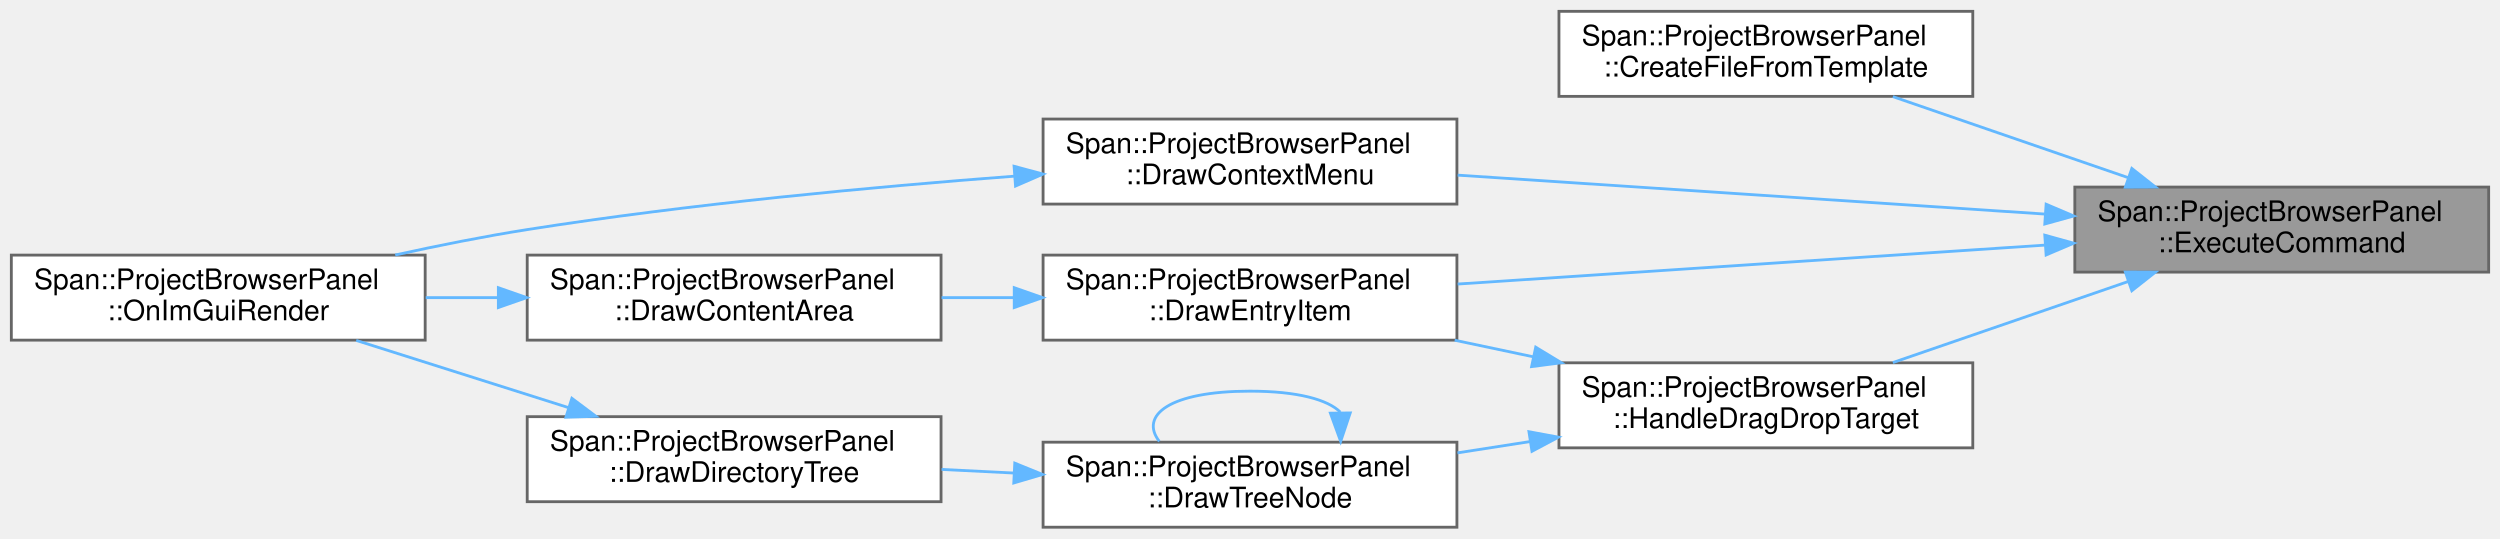
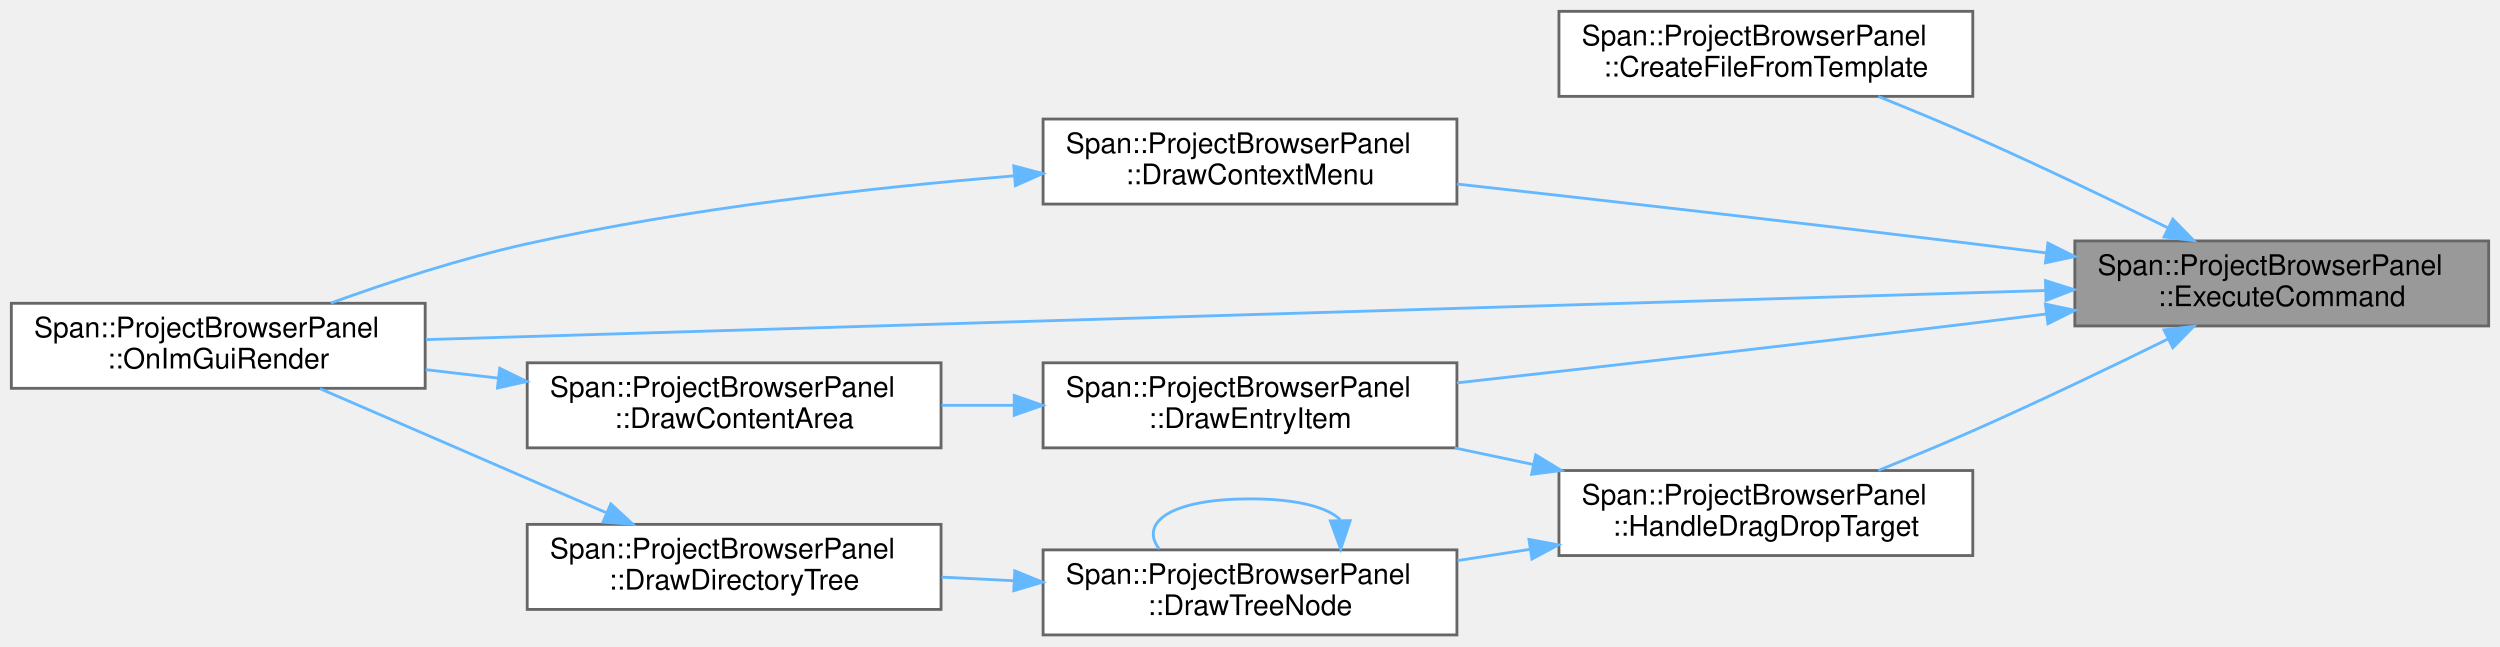
- <svg xmlns="http://www.w3.org/2000/svg" xmlns:xlink="http://www.w3.org/1999/xlink" width="882pt" height="190pt" viewBox="0.00 0.00 882.00 190.00">
-   <g id="graph0" class="graph" transform="scale(1 1) rotate(0) translate(4 186)">
+ <svg xmlns="http://www.w3.org/2000/svg" xmlns:xlink="http://www.w3.org/1999/xlink" width="882pt" height="228pt" viewBox="0.00 0.00 882.00 228.00">
+   <g id="graph0" class="graph" transform="scale(1 1) rotate(0) translate(4 224)">
    <g id="Node000001" class="node">
      <g id="a_Node000001">
        <a xlink:title="コマンド実行用ラッパー">
-           <polygon fill="#999999" stroke="#666666" points="874,-120 728,-120 728,-90 874,-90 874,-120" />
-           <text text-anchor="start" x="736" y="-108" font-family="Helvetica,sans-Serif" font-size="10.00">Span::ProjectBrowserPanel</text>
-           <text text-anchor="middle" x="801" y="-97" font-family="Helvetica,sans-Serif" font-size="10.00">::ExecuteCommand</text>
+           <polygon fill="#999999" stroke="#666666" points="874,-139 728,-139 728,-109 874,-109 874,-139" />
+           <text text-anchor="start" x="736" y="-127" font-family="Helvetica,sans-Serif" font-size="10.00">Span::ProjectBrowserPanel</text>
+           <text text-anchor="middle" x="801" y="-116" font-family="Helvetica,sans-Serif" font-size="10.00">::ExecuteCommand</text>
        </a>
      </g>
    </g>
    <g id="Node000002" class="node">
      <g id="a_Node000002">
        <a xlink:href="classSpan_1_1ProjectBrowserPanel.html#a81fd9fb886e478f14222e91c2ca43d7f" target="_top" xlink:title="テンプレートからファイルを生成します。">
-           <polygon fill="white" stroke="#666666" points="692,-182 546,-182 546,-152 692,-152 692,-182" />
-           <text text-anchor="start" x="554" y="-170" font-family="Helvetica,sans-Serif" font-size="10.00">Span::ProjectBrowserPanel</text>
-           <text text-anchor="middle" x="619" y="-159" font-family="Helvetica,sans-Serif" font-size="10.00">::CreateFileFromTemplate</text>
+           <polygon fill="white" stroke="#666666" points="692,-220 546,-220 546,-190 692,-190 692,-220" />
+           <text text-anchor="start" x="554" y="-208" font-family="Helvetica,sans-Serif" font-size="10.00">Span::ProjectBrowserPanel</text>
+           <text text-anchor="middle" x="619" y="-197" font-family="Helvetica,sans-Serif" font-size="10.00">::CreateFileFromTemplate</text>
        </a>
      </g>
    </g>
    <g id="edge1_Node000001_Node000002" class="edge">
      <g id="a_edge1_Node000001_Node000002">
        <a xlink:title=" ">
-           <path fill="none" stroke="#63b8ff" d="M746.93,-123.28C720.47,-132.39 688.85,-143.28 663.8,-151.91" />
-           <polygon fill="#63b8ff" stroke="#63b8ff" points="748.11,-126.57 756.43,-120.01 745.83,-119.96 748.11,-126.57" />
+           <path fill="none" stroke="#63b8ff" d="M761,-143.54C740.59,-153.57 715.11,-165.79 692,-176 681.28,-180.74 669.52,-185.6 658.68,-189.96" />
+           <polygon fill="#63b8ff" stroke="#63b8ff" points="762.57,-146.67 769.99,-139.11 759.47,-140.39 762.57,-146.67" />
        </a>
      </g>
    </g>
    <g id="Node000003" class="node">
      <g id="a_Node000003">
        <a xlink:href="classSpan_1_1ProjectBrowserPanel.html#ab2dd36335036fc99b71aafa7fb90afb5" target="_top" xlink:title="右クリックコンテキストメニューを描画します。">
-           <polygon fill="white" stroke="#666666" points="510,-144 364,-144 364,-114 510,-114 510,-144" />
-           <text text-anchor="start" x="372" y="-132" font-family="Helvetica,sans-Serif" font-size="10.00">Span::ProjectBrowserPanel</text>
-           <text text-anchor="middle" x="437" y="-121" font-family="Helvetica,sans-Serif" font-size="10.00">::DrawContextMenu</text>
+           <polygon fill="white" stroke="#666666" points="510,-182 364,-182 364,-152 510,-152 510,-182" />
+           <text text-anchor="start" x="372" y="-170" font-family="Helvetica,sans-Serif" font-size="10.00">Span::ProjectBrowserPanel</text>
+           <text text-anchor="middle" x="437" y="-159" font-family="Helvetica,sans-Serif" font-size="10.00">::DrawContextMenu</text>
        </a>
      </g>
    </g>
    <g id="edge2_Node000001_Node000003" class="edge">
      <g id="a_edge2_Node000001_Node000003">
        <a xlink:title=" ">
-           <path fill="none" stroke="#63b8ff" d="M717.4,-110.48C654.94,-114.62 570.03,-120.25 510.26,-124.21" />
-           <polygon fill="#63b8ff" stroke="#63b8ff" points="717.87,-113.95 727.61,-109.8 717.4,-106.97 717.87,-113.95" />
+           <path fill="none" stroke="#63b8ff" d="M717.79,-134.79C709.09,-135.89 700.36,-136.98 692,-138 630.65,-145.48 560.89,-153.4 510.02,-159.07" />
+           <polygon fill="#63b8ff" stroke="#63b8ff" points="718.51,-138.23 727.98,-133.49 717.62,-131.28 718.51,-138.23" />
+         </a>
+       </g>
+     </g>
+     <g id="Node000004" class="node">
+       <g id="a_Node000004">
+         <a xlink:href="classSpan_1_1ProjectBrowserPanel.html#ad259c8cf9a9c066350b699f9cd14438e" target="_top" xlink:title="GUI描画の更新処理">
+           <polygon fill="white" stroke="#666666" points="146,-117 0,-117 0,-87 146,-87 146,-117" />
+           <text text-anchor="start" x="8" y="-105" font-family="Helvetica,sans-Serif" font-size="10.00">Span::ProjectBrowserPanel</text>
+           <text text-anchor="middle" x="73" y="-94" font-family="Helvetica,sans-Serif" font-size="10.00">::OnImGuiRender</text>
+         </a>
+       </g>
+     </g>
+     <g id="edge13_Node000001_Node000004" class="edge">
+       <g id="a_edge13_Node000001_Node000004">
+         <a xlink:title=" ">
+           <path fill="none" stroke="#63b8ff" d="M717.69,-121.51C574.53,-117.17 282.03,-108.3 146.24,-104.19" />
+           <polygon fill="#63b8ff" stroke="#63b8ff" points="717.63,-125.01 727.73,-121.81 717.84,-118.01 717.63,-125.01" />
        </a>
      </g>
    </g>
    <g id="Node000005" class="node">
      <g id="a_Node000005">
        <a xlink:href="classSpan_1_1ProjectBrowserPanel.html#a61f13161ddf1dcca1a2a1a5a8a865ccc" target="_top" xlink:title="個別のアセットアイテムを描画します。">
          <polygon fill="white" stroke="#666666" points="510,-96 364,-96 364,-66 510,-66 510,-96" />
          <text text-anchor="start" x="372" y="-84" font-family="Helvetica,sans-Serif" font-size="10.00">Span::ProjectBrowserPanel</text>
          <text text-anchor="middle" x="437" y="-73" font-family="Helvetica,sans-Serif" font-size="10.00">::DrawEntryItem</text>
        </a>
      </g>
    </g>
    <g id="edge4_Node000001_Node000005" class="edge">
      <g id="a_edge4_Node000001_Node000005">
        <a xlink:title=" ">
-           <path fill="none" stroke="#63b8ff" d="M717.4,-99.52C654.94,-95.38 570.03,-89.75 510.26,-85.79" />
-           <polygon fill="#63b8ff" stroke="#63b8ff" points="717.4,-103.03 727.61,-100.2 717.87,-96.05 717.4,-103.03" />
+           <path fill="none" stroke="#63b8ff" d="M717.79,-113.21C709.09,-112.11 700.36,-111.02 692,-110 630.65,-102.52 560.89,-94.6 510.02,-88.93" />
+           <polygon fill="#63b8ff" stroke="#63b8ff" points="717.62,-116.72 727.98,-114.51 718.51,-109.77 717.62,-116.72" />
        </a>
      </g>
    </g>
    <g id="Node000007" class="node">
      <g id="a_Node000007">
        <a xlink:href="classSpan_1_1ProjectBrowserPanel.html#af297fa0f9503a5ea5833e17da8ec2983" target="_top" xlink:title="ドラッグ&amp;ドロップの受け入れ処理">
          <polygon fill="white" stroke="#666666" points="692,-58 546,-58 546,-28 692,-28 692,-58" />
          <text text-anchor="start" x="554" y="-46" font-family="Helvetica,sans-Serif" font-size="10.00">Span::ProjectBrowserPanel</text>
          <text text-anchor="middle" x="619" y="-35" font-family="Helvetica,sans-Serif" font-size="10.00">::HandleDragDropTarget</text>
        </a>
      </g>
    </g>
    <g id="edge7_Node000001_Node000007" class="edge">
      <g id="a_edge7_Node000001_Node000007">
        <a xlink:title=" ">
-           <path fill="none" stroke="#63b8ff" d="M746.93,-86.72C720.47,-77.61 688.85,-66.72 663.8,-58.09" />
-           <polygon fill="#63b8ff" stroke="#63b8ff" points="745.83,-90.04 756.43,-89.99 748.11,-83.43 745.83,-90.04" />
-         </a>
-       </g>
-     </g>
-     <g id="Node000004" class="node">
-       <g id="a_Node000004">
-         <a xlink:href="classSpan_1_1ProjectBrowserPanel.html#ad259c8cf9a9c066350b699f9cd14438e" target="_top" xlink:title="GUI描画の更新処理">
-           <polygon fill="white" stroke="#666666" points="146,-96 0,-96 0,-66 146,-66 146,-96" />
-           <text text-anchor="start" x="8" y="-84" font-family="Helvetica,sans-Serif" font-size="10.00">Span::ProjectBrowserPanel</text>
-           <text text-anchor="middle" x="73" y="-73" font-family="Helvetica,sans-Serif" font-size="10.00">::OnImGuiRender</text>
+           <path fill="none" stroke="#63b8ff" d="M761,-104.46C740.59,-94.43 715.11,-82.21 692,-72 681.28,-67.26 669.52,-62.4 658.68,-58.04" />
+           <polygon fill="#63b8ff" stroke="#63b8ff" points="759.47,-107.61 769.99,-108.89 762.57,-101.33 759.47,-107.61" />
        </a>
      </g>
    </g>
    <g id="edge3_Node000003_Node000004" class="edge">
      <g id="a_edge3_Node000003_Node000004">
        <a xlink:title=" ">
-           <path fill="none" stroke="#63b8ff" d="M353.9,-123.85C304,-120.07 239.1,-114.01 182,-105 166.82,-102.61 150.58,-99.36 135.43,-96.04" />
-           <polygon fill="#63b8ff" stroke="#63b8ff" points="353.76,-127.34 363.99,-124.59 354.28,-120.36 353.76,-127.34" />
+           <path fill="none" stroke="#63b8ff" d="M353.77,-161.97C303.69,-157.83 238.66,-150.53 182,-138 158.55,-132.81 133.04,-124.44 112.69,-117.07" />
+           <polygon fill="#63b8ff" stroke="#63b8ff" points="353.66,-165.47 363.9,-162.78 354.21,-158.49 353.66,-165.47" />
        </a>
      </g>
    </g>
    <g id="Node000006" class="node">
      <g id="a_Node000006">
        <a xlink:href="classSpan_1_1ProjectBrowserPanel.html#a3877e936c3c6ee4b522ea63dc65dfd3b" target="_top" xlink:title="右側のファイル/アセット一覧エリアを描画します。">
          <polygon fill="white" stroke="#666666" points="328,-96 182,-96 182,-66 328,-66 328,-96" />
          <text text-anchor="start" x="190" y="-84" font-family="Helvetica,sans-Serif" font-size="10.00">Span::ProjectBrowserPanel</text>
          <text text-anchor="middle" x="255" y="-73" font-family="Helvetica,sans-Serif" font-size="10.00">::DrawContentArea</text>
        </a>
      </g>
    </g>
    <g id="edge5_Node000005_Node000006" class="edge">
      <g id="a_edge5_Node000005_Node000006">
        <a xlink:title=" ">
          <path fill="none" stroke="#63b8ff" d="M353.56,-81C345.09,-81 336.54,-81 328.19,-81" />
          <polygon fill="#63b8ff" stroke="#63b8ff" points="353.82,-84.5 363.82,-81 353.82,-77.5 353.82,-84.5" />
        </a>
      </g>
    </g>
    <g id="edge6_Node000006_Node000004" class="edge">
      <g id="a_edge6_Node000006_Node000004">
        <a xlink:title=" ">
-           <path fill="none" stroke="#63b8ff" d="M171.56,-81C163.09,-81 154.54,-81 146.19,-81" />
-           <polygon fill="#63b8ff" stroke="#63b8ff" points="171.82,-84.5 181.82,-81 171.82,-77.5 171.82,-84.5" />
+           <path fill="none" stroke="#63b8ff" d="M171.84,-90.59C163.28,-91.58 154.63,-92.59 146.19,-93.58" />
+           <polygon fill="#63b8ff" stroke="#63b8ff" points="172.3,-94.06 181.82,-89.42 171.49,-87.1 172.3,-94.06" />
        </a>
      </g>
    </g>
    <g id="edge8_Node000007_Node000005" class="edge">
      <g id="a_edge8_Node000007_Node000005">
        <a xlink:title=" ">
          <path fill="none" stroke="#63b8ff" d="M536.91,-60.12C527.67,-62.07 518.31,-64.05 509.21,-65.97" />
          <polygon fill="#63b8ff" stroke="#63b8ff" points="537.8,-63.51 546.86,-58.02 536.35,-56.66 537.8,-63.51" />
        </a>
      </g>
    </g>
    <g id="Node000008" class="node">
      <g id="a_Node000008">
        <a xlink:href="classSpan_1_1ProjectBrowserPanel.html#a3a88cd4c643e90607f339a3491b9f8fd" target="_top" xlink:title="指定したパスのディレクトリノードを再帰的に描画する。">
          <polygon fill="white" stroke="#666666" points="510,-30 364,-30 364,0 510,0 510,-30" />
          <text text-anchor="start" x="372" y="-18" font-family="Helvetica,sans-Serif" font-size="10.00">Span::ProjectBrowserPanel</text>
          <text text-anchor="middle" x="437" y="-7" font-family="Helvetica,sans-Serif" font-size="10.00">::DrawTreeNode</text>
        </a>
      </g>
    </g>
    <g id="edge9_Node000007_Node000008" class="edge">
      <g id="a_edge9_Node000007_Node000008">
        <a xlink:title=" ">
          <path fill="none" stroke="#63b8ff" d="M535.84,-30.22C527.28,-28.89 518.63,-27.54 510.19,-26.23" />
          <polygon fill="#63b8ff" stroke="#63b8ff" points="535.41,-33.69 545.82,-31.77 536.48,-26.78 535.41,-33.69" />
        </a>
      </g>
    </g>
    <g id="edge12_Node000008_Node000008" class="edge">
      <g id="a_edge12_Node000008_Node000008">
        <a xlink:title=" ">
          <path fill="none" stroke="#63b8ff" d="M468.86,-40.6C464.5,-44.97 453.88,-48 437,-48 408.56,-48 397.9,-39.41 405.01,-30.28" />
          <polygon fill="#63b8ff" stroke="#63b8ff" points="472.36,-40.32 468.99,-30.28 465.36,-40.23 472.36,-40.32" />
        </a>
      </g>
    </g>
    <g id="Node000009" class="node">
      <g id="a_Node000009">
        <a xlink:href="classSpan_1_1ProjectBrowserPanel.html#a62fbc991ae5a3c977d7ae4a626039cf4" target="_top" xlink:title="左側のディレクトリツリーを描画する。">
          <polygon fill="white" stroke="#666666" points="328,-39 182,-39 182,-9 328,-9 328,-39" />
          <text text-anchor="start" x="190" y="-27" font-family="Helvetica,sans-Serif" font-size="10.00">Span::ProjectBrowserPanel</text>
          <text text-anchor="middle" x="255" y="-16" font-family="Helvetica,sans-Serif" font-size="10.00">::DrawDirectoryTree</text>
        </a>
      </g>
    </g>
    <g id="edge10_Node000008_Node000009" class="edge">
      <g id="a_edge10_Node000008_Node000009">
        <a xlink:title=" ">
          <path fill="none" stroke="#63b8ff" d="M353.56,-19.12C345.09,-19.55 336.54,-19.97 328.19,-20.39" />
          <polygon fill="#63b8ff" stroke="#63b8ff" points="354.01,-22.6 363.82,-18.61 353.66,-15.61 354.01,-22.6" />
        </a>
      </g>
    </g>
    <g id="edge11_Node000009_Node000004" class="edge">
      <g id="a_edge11_Node000009_Node000004">
        <a xlink:title=" ">
-           <path fill="none" stroke="#63b8ff" d="M196.49,-42.21C172.36,-49.85 144.64,-58.63 121.67,-65.9" />
-           <polygon fill="#63b8ff" stroke="#63b8ff" points="197.76,-45.48 206.24,-39.13 195.65,-38.81 197.76,-45.48" />
+           <path fill="none" stroke="#63b8ff" d="M209.99,-43.07C178.88,-56.55 137.76,-74.37 108.91,-86.87" />
+           <polygon fill="#63b8ff" stroke="#63b8ff" points="211.51,-46.23 219.29,-39.04 208.73,-39.8 211.51,-46.23" />
        </a>
      </g>
    </g>
  </g>
</svg>
